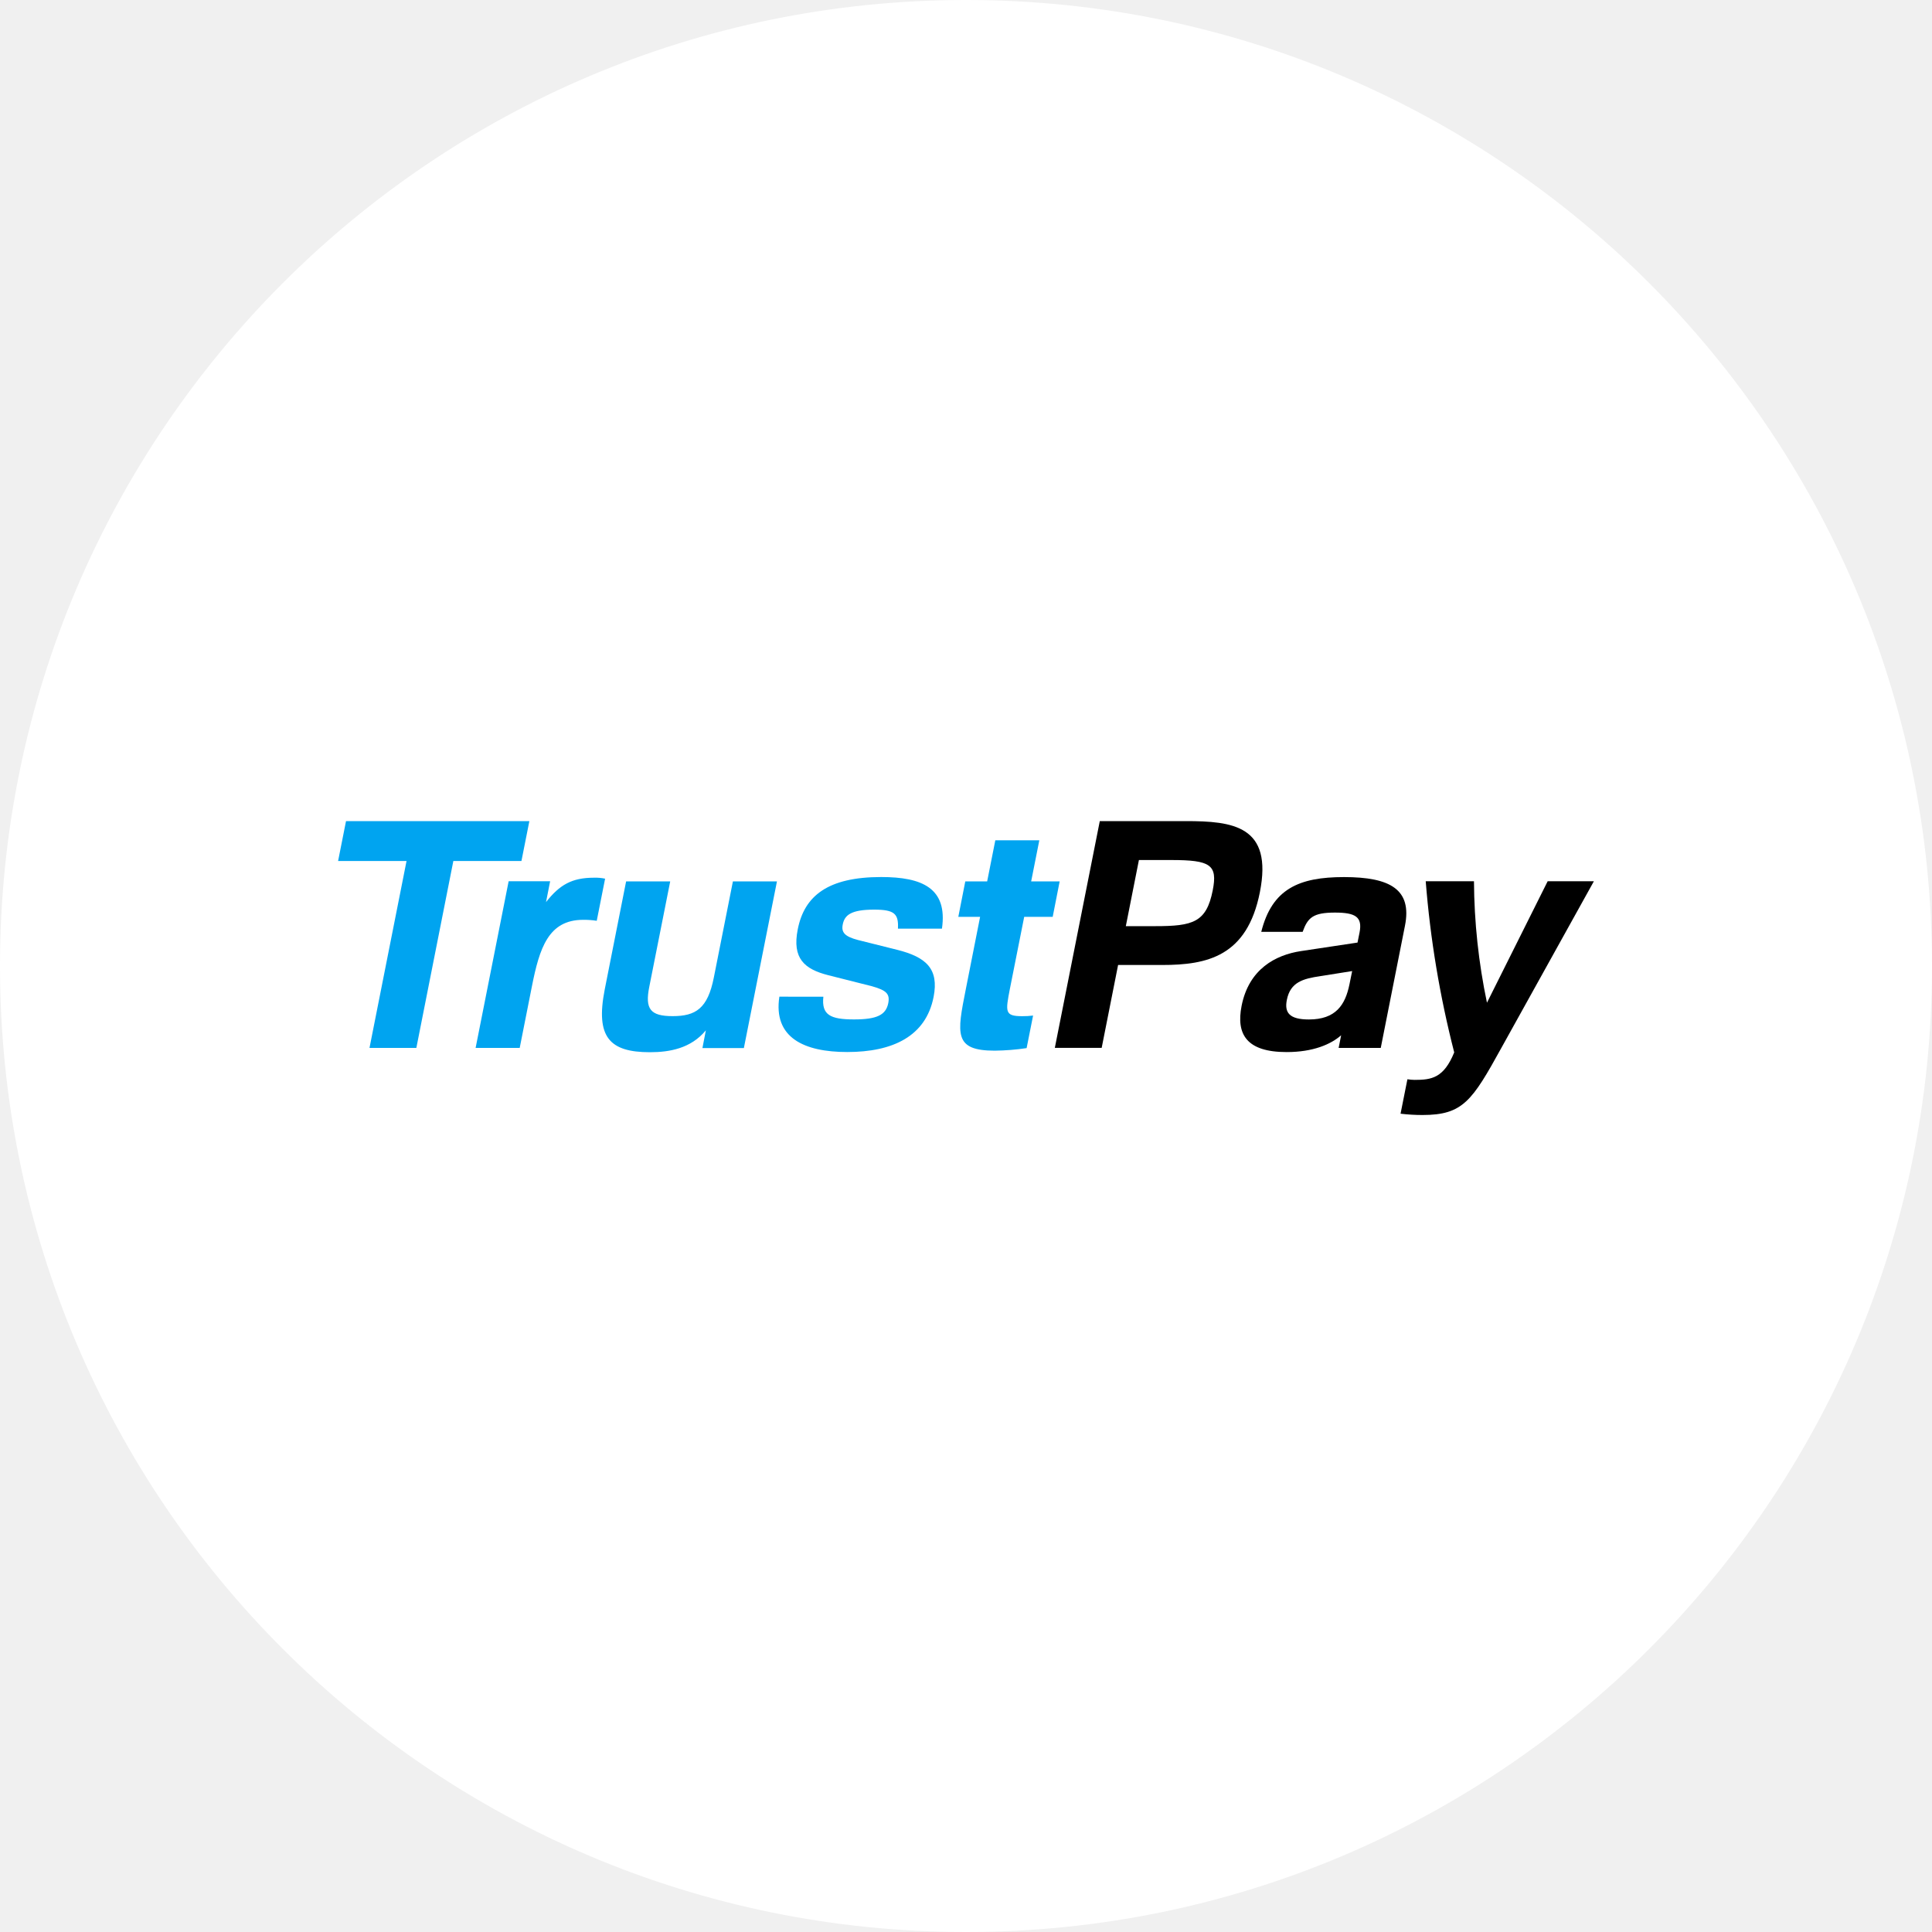
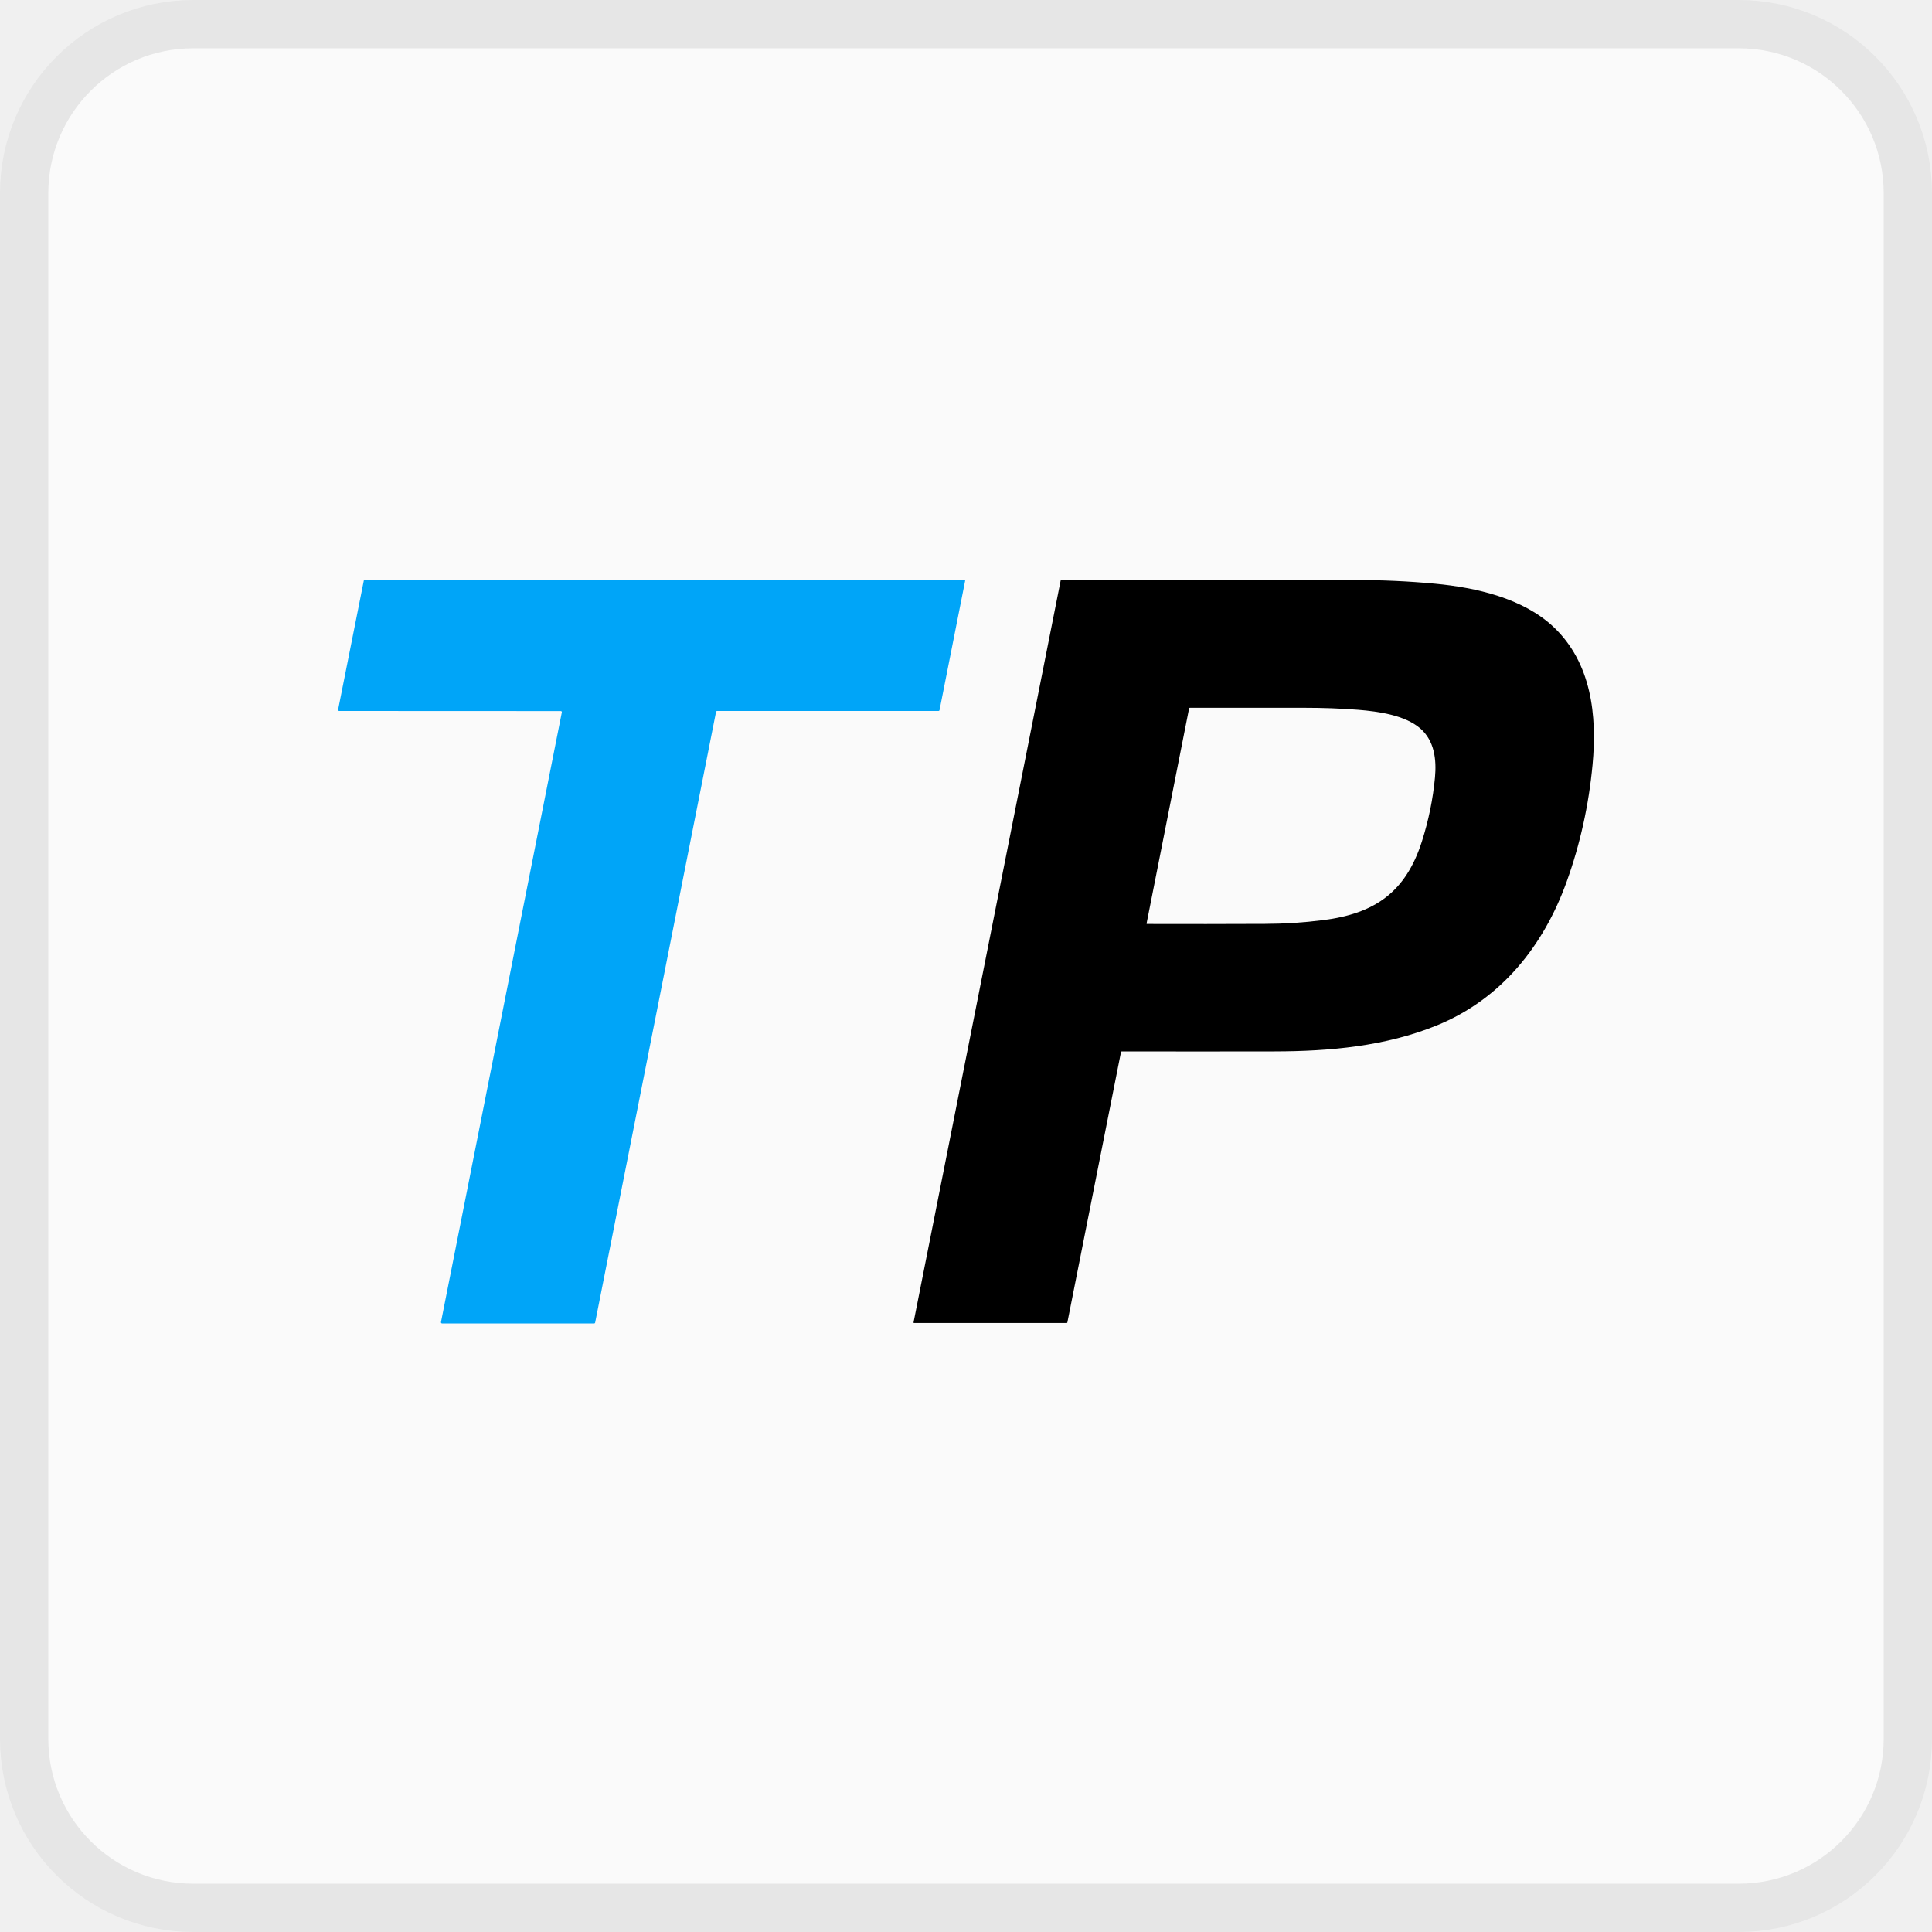
<svg xmlns="http://www.w3.org/2000/svg" width="40" height="40" viewBox="0 0 40 40" fill="none">
-   <rect width="40" height="40" rx="20" fill="white" />
-   <path fill-rule="evenodd" clip-rule="evenodd" d="M7 17.826L7.164 17H10.96L10.796 17.826H9.386L8.62 21.696H7.65L8.417 17.826H7ZM21.205 18.982H21.795L21.939 18.249H21.349L21.518 17.397H20.607L20.438 18.249H19.985L19.841 18.982H20.292L19.997 20.475C19.812 21.406 19.744 21.753 20.596 21.753C20.817 21.75 21.038 21.733 21.255 21.7L21.389 21.026C21.314 21.035 21.239 21.04 21.164 21.039C20.799 21.039 20.817 20.948 20.909 20.471L20.911 20.462L21.205 18.982ZM17.681 21.106C17.189 21.106 17.006 21.012 17.047 20.636L16.136 20.635C16.006 21.485 16.648 21.781 17.541 21.781C18.487 21.781 19.169 21.453 19.329 20.641C19.443 20.058 19.176 19.816 18.576 19.665L17.764 19.462C17.49 19.39 17.415 19.305 17.448 19.141C17.486 18.945 17.62 18.833 18.098 18.833C18.518 18.833 18.607 18.918 18.591 19.227H19.502C19.623 18.388 19.092 18.158 18.245 18.158C17.144 18.158 16.654 18.545 16.517 19.239C16.395 19.849 16.661 20.065 17.142 20.189L18.053 20.419C18.351 20.503 18.429 20.576 18.39 20.772C18.34 21.012 18.16 21.106 17.681 21.106ZM10.531 18.245L9.847 21.696H10.76L11.013 20.419C11.169 19.634 11.352 19.044 12.073 19.044C12.168 19.043 12.262 19.049 12.355 19.064L12.528 18.192C12.452 18.176 12.374 18.169 12.296 18.172C11.843 18.172 11.587 18.317 11.305 18.677L11.39 18.245H10.531ZM13.456 21.785C13.861 21.785 14.303 21.708 14.614 21.332L14.543 21.699H15.401L16.086 18.248H15.174L14.779 20.239C14.652 20.88 14.405 21.038 13.926 21.038C13.467 21.038 13.349 20.893 13.443 20.429L13.876 18.248H12.963L12.52 20.487C12.326 21.476 12.623 21.785 13.456 21.785Z" fill="#00A4F0" />
-   <path fill-rule="evenodd" clip-rule="evenodd" d="M23.58 17.806L23.309 19.175H23.919C24.7 19.175 24.977 19.096 25.108 18.435C25.213 17.904 25.062 17.806 24.25 17.806H23.58ZM22.77 17H24.547C25.523 17 26.358 17.094 26.084 18.474C25.82 19.803 24.992 19.979 24.061 19.979H23.149L22.809 21.695H21.839L22.77 17ZM27.995 20.105L27.336 20.21C26.979 20.262 26.715 20.334 26.643 20.701C26.59 20.963 26.692 21.107 27.099 21.107C27.656 21.107 27.852 20.806 27.939 20.38L27.995 20.105ZM26.113 19.293C26.336 18.402 26.895 18.159 27.826 18.159C28.783 18.159 29.238 18.415 29.088 19.168L28.587 21.696H27.715L27.767 21.434C27.554 21.622 27.186 21.782 26.638 21.782C25.811 21.782 25.589 21.415 25.706 20.825C25.857 20.059 26.414 19.771 26.93 19.692L28.106 19.515L28.148 19.306C28.211 18.985 28.066 18.894 27.639 18.894C27.186 18.894 27.075 18.998 26.97 19.293H26.113ZM30.517 18.245C30.522 19.09 30.612 19.933 30.786 20.76L32.043 18.245H33L31.084 21.696C30.48 22.79 30.29 23.085 29.451 23.085C29.3 23.085 29.148 23.076 28.997 23.058L29.139 22.345C29.188 22.353 29.237 22.357 29.287 22.358C29.641 22.358 29.891 22.319 30.108 21.789C29.81 20.627 29.612 19.441 29.518 18.245H30.517Z" fill="black" />
+   <rect x="0.5" y="0.5" width="39" height="39" rx="3.5" fill="#FAFAFA" />
+   <rect x="0.5" y="0.5" width="39" height="39" rx="3.5" stroke="#E6E6E6" />
+   <path d="M7 14.694L7.533 12.018C7.534 12.013 7.536 12.008 7.54 12.005C7.544 12.002 7.549 12 7.554 12H19.961C19.964 12 19.967 12.001 19.97 12.002C19.973 12.004 19.975 12.005 19.977 12.008C19.98 12.011 19.981 12.013 19.982 12.017C19.983 12.02 19.983 12.023 19.982 12.026L19.452 14.703C19.451 14.708 19.448 14.712 19.444 14.715C19.44 14.719 19.435 14.72 19.43 14.72H14.847C14.842 14.72 14.837 14.722 14.833 14.725C14.829 14.729 14.826 14.733 14.825 14.738L12.322 27.382C12.321 27.387 12.319 27.391 12.315 27.395C12.311 27.398 12.306 27.4 12.301 27.4H9.152C9.149 27.4 9.145 27.399 9.143 27.398C9.14 27.396 9.137 27.394 9.135 27.392C9.133 27.389 9.131 27.386 9.131 27.383C9.13 27.38 9.13 27.377 9.13 27.373L11.632 14.748C11.633 14.745 11.633 14.741 11.632 14.738C11.631 14.735 11.63 14.732 11.628 14.729C11.626 14.727 11.623 14.725 11.62 14.724C11.617 14.722 11.614 14.722 11.611 14.722L7.022 14.72C7.019 14.72 7.015 14.719 7.013 14.718C7.01 14.716 7.007 14.714 7.005 14.712C7.003 14.709 7.001 14.706 7.001 14.703C7 14.7 7 14.697 7 14.694Z" fill="#00A5F8" />
+   <path d="M32.166 12.982C32.95 13.724 33.068 14.811 32.972 15.834C32.893 16.673 32.715 17.478 32.438 18.249C31.961 19.581 31.079 20.688 29.747 21.23C28.683 21.663 27.529 21.766 26.389 21.768C25.331 21.77 24.276 21.77 23.224 21.768C23.216 21.768 23.21 21.773 23.209 21.781L22.099 27.378C22.098 27.387 22.093 27.391 22.084 27.391H18.924C18.916 27.391 18.913 27.387 18.914 27.379L21.96 12.018C21.961 12.012 21.965 12.009 21.971 12.009C24.003 12.009 26.034 12.009 28.066 12.009C28.617 12.009 29.164 12.033 29.712 12.085C30.557 12.165 31.531 12.383 32.166 12.982ZM29.406 15.082C29.086 14.805 28.538 14.73 28.123 14.696C27.758 14.667 27.388 14.654 26.998 14.654C26.21 14.653 25.422 14.653 24.634 14.654C24.626 14.654 24.621 14.658 24.619 14.666L23.739 19.118C23.737 19.126 23.74 19.13 23.748 19.13C24.564 19.132 25.379 19.132 26.194 19.128C26.594 19.127 26.992 19.101 27.388 19.051C28.463 18.917 29.103 18.472 29.439 17.421C29.579 16.981 29.669 16.538 29.71 16.094C29.743 15.728 29.7 15.338 29.406 15.082Z" fill="black" />
</svg>
